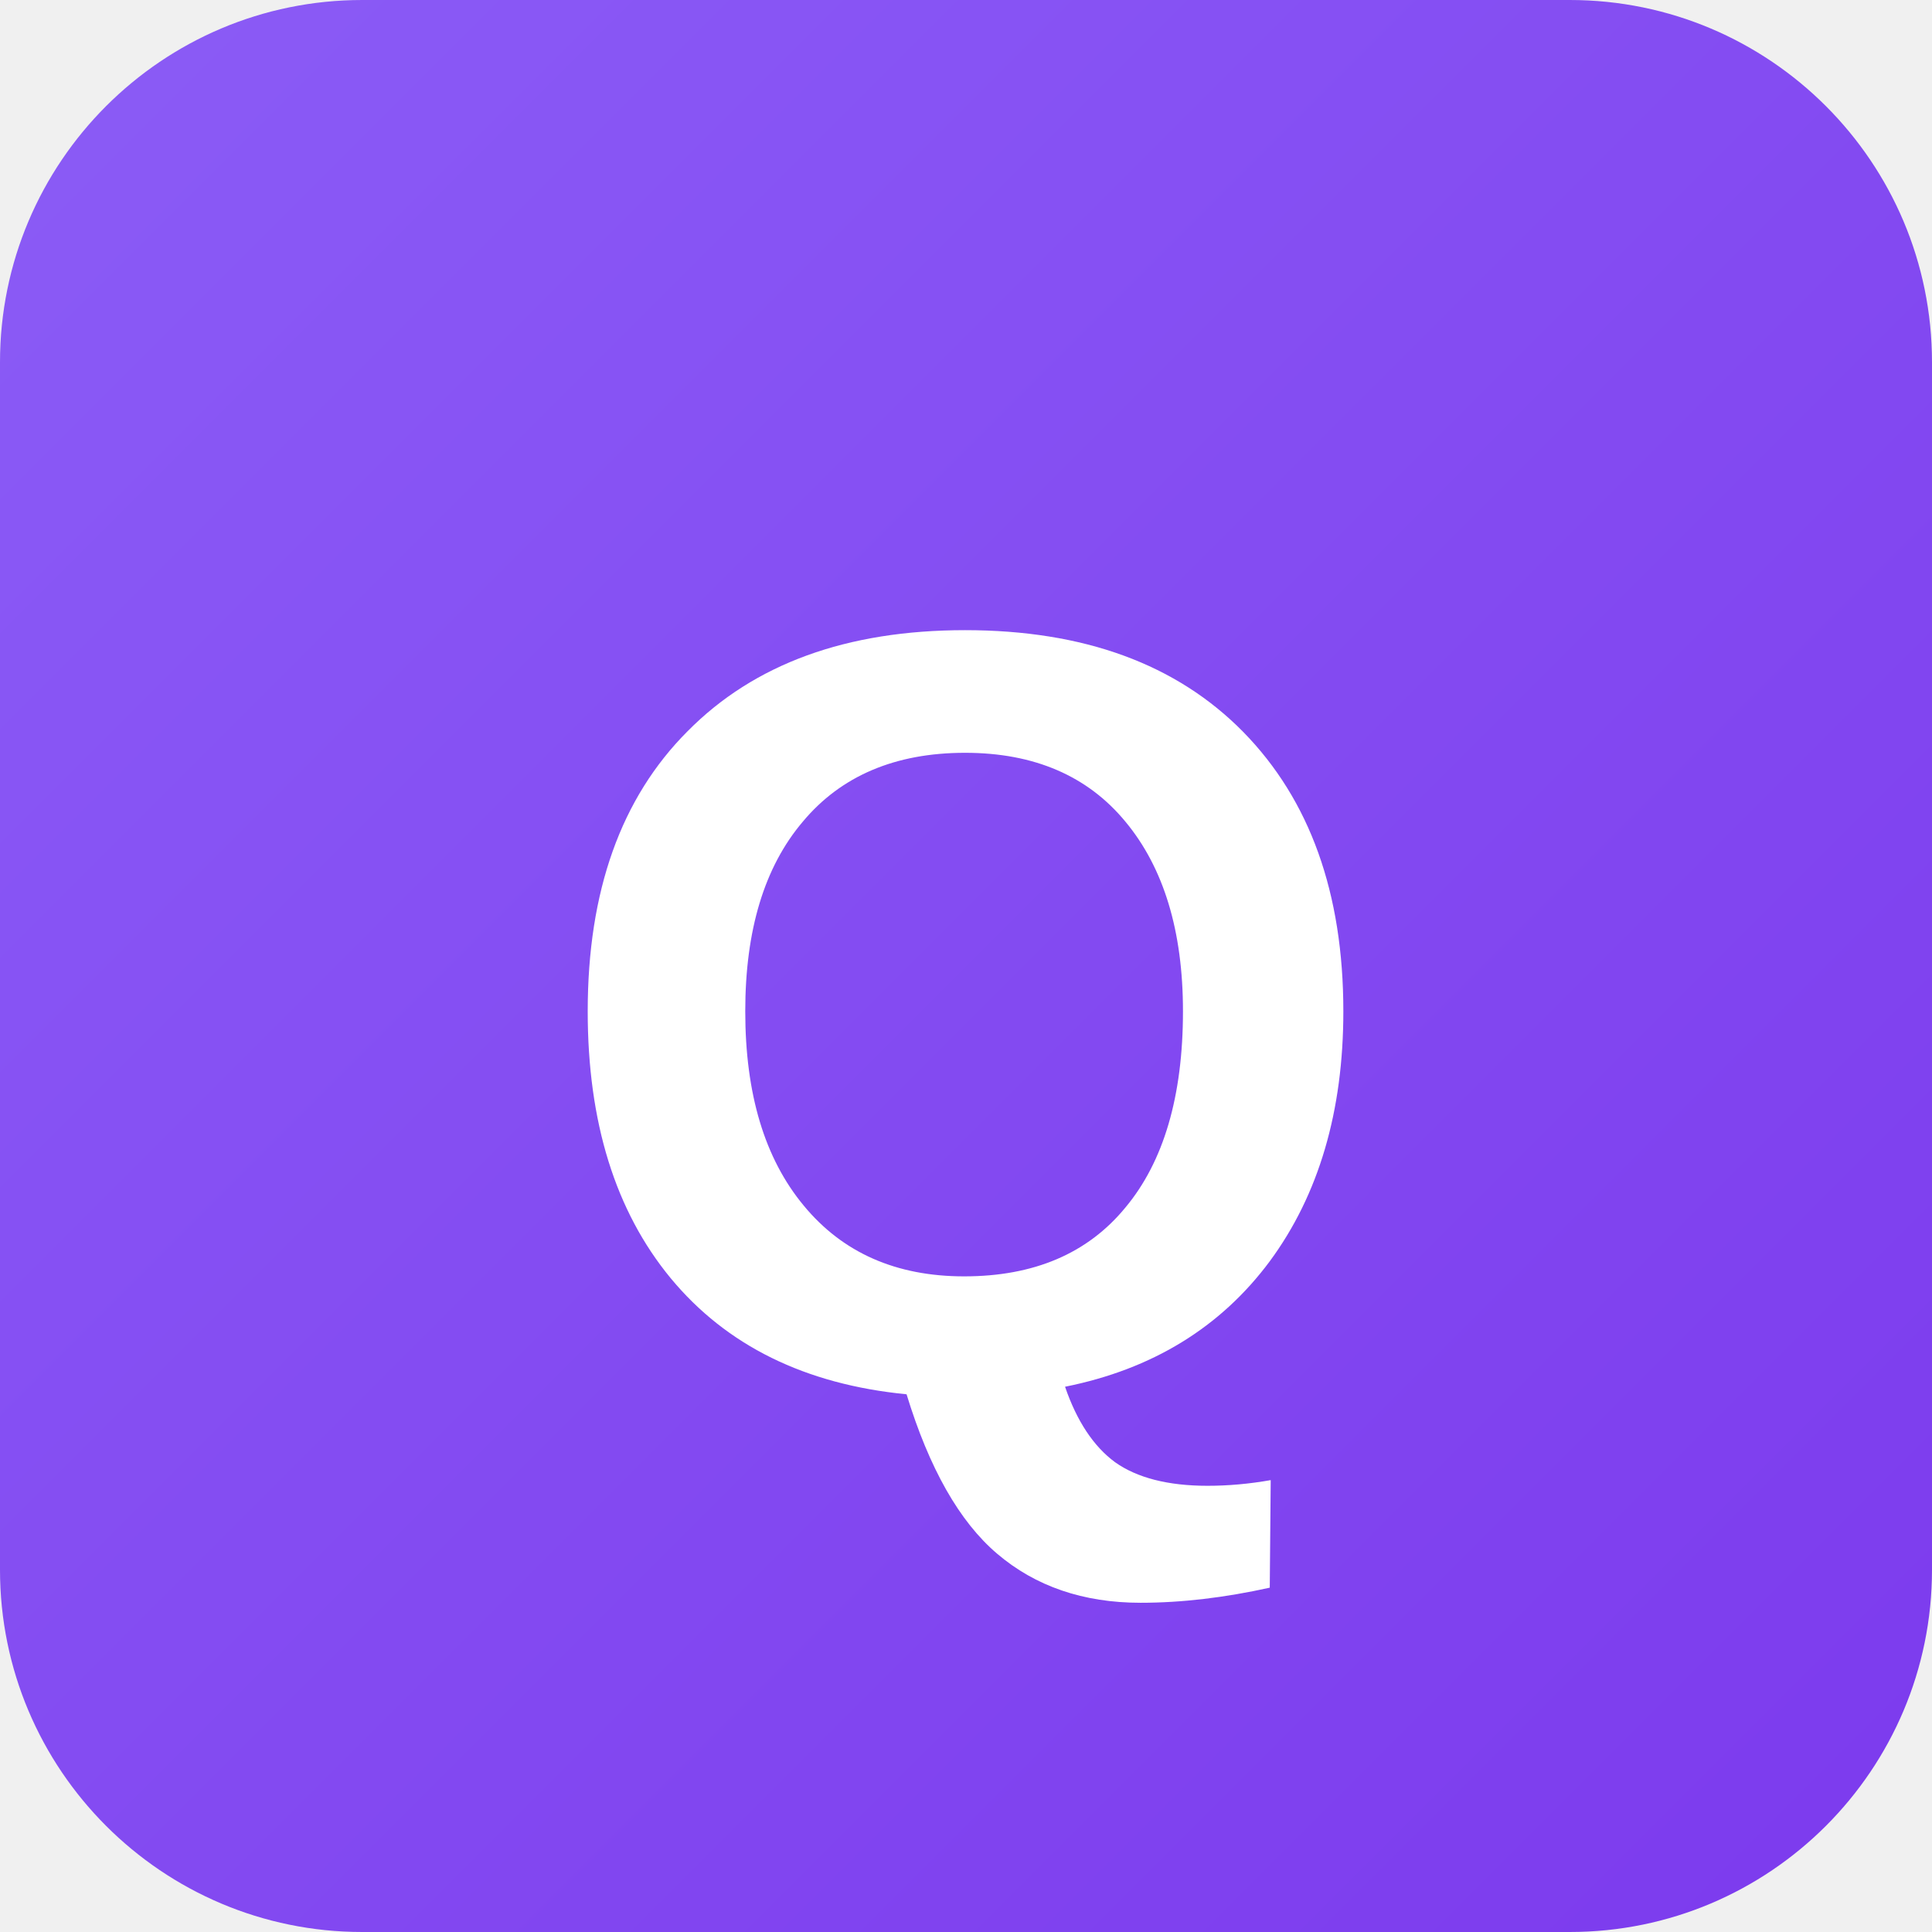
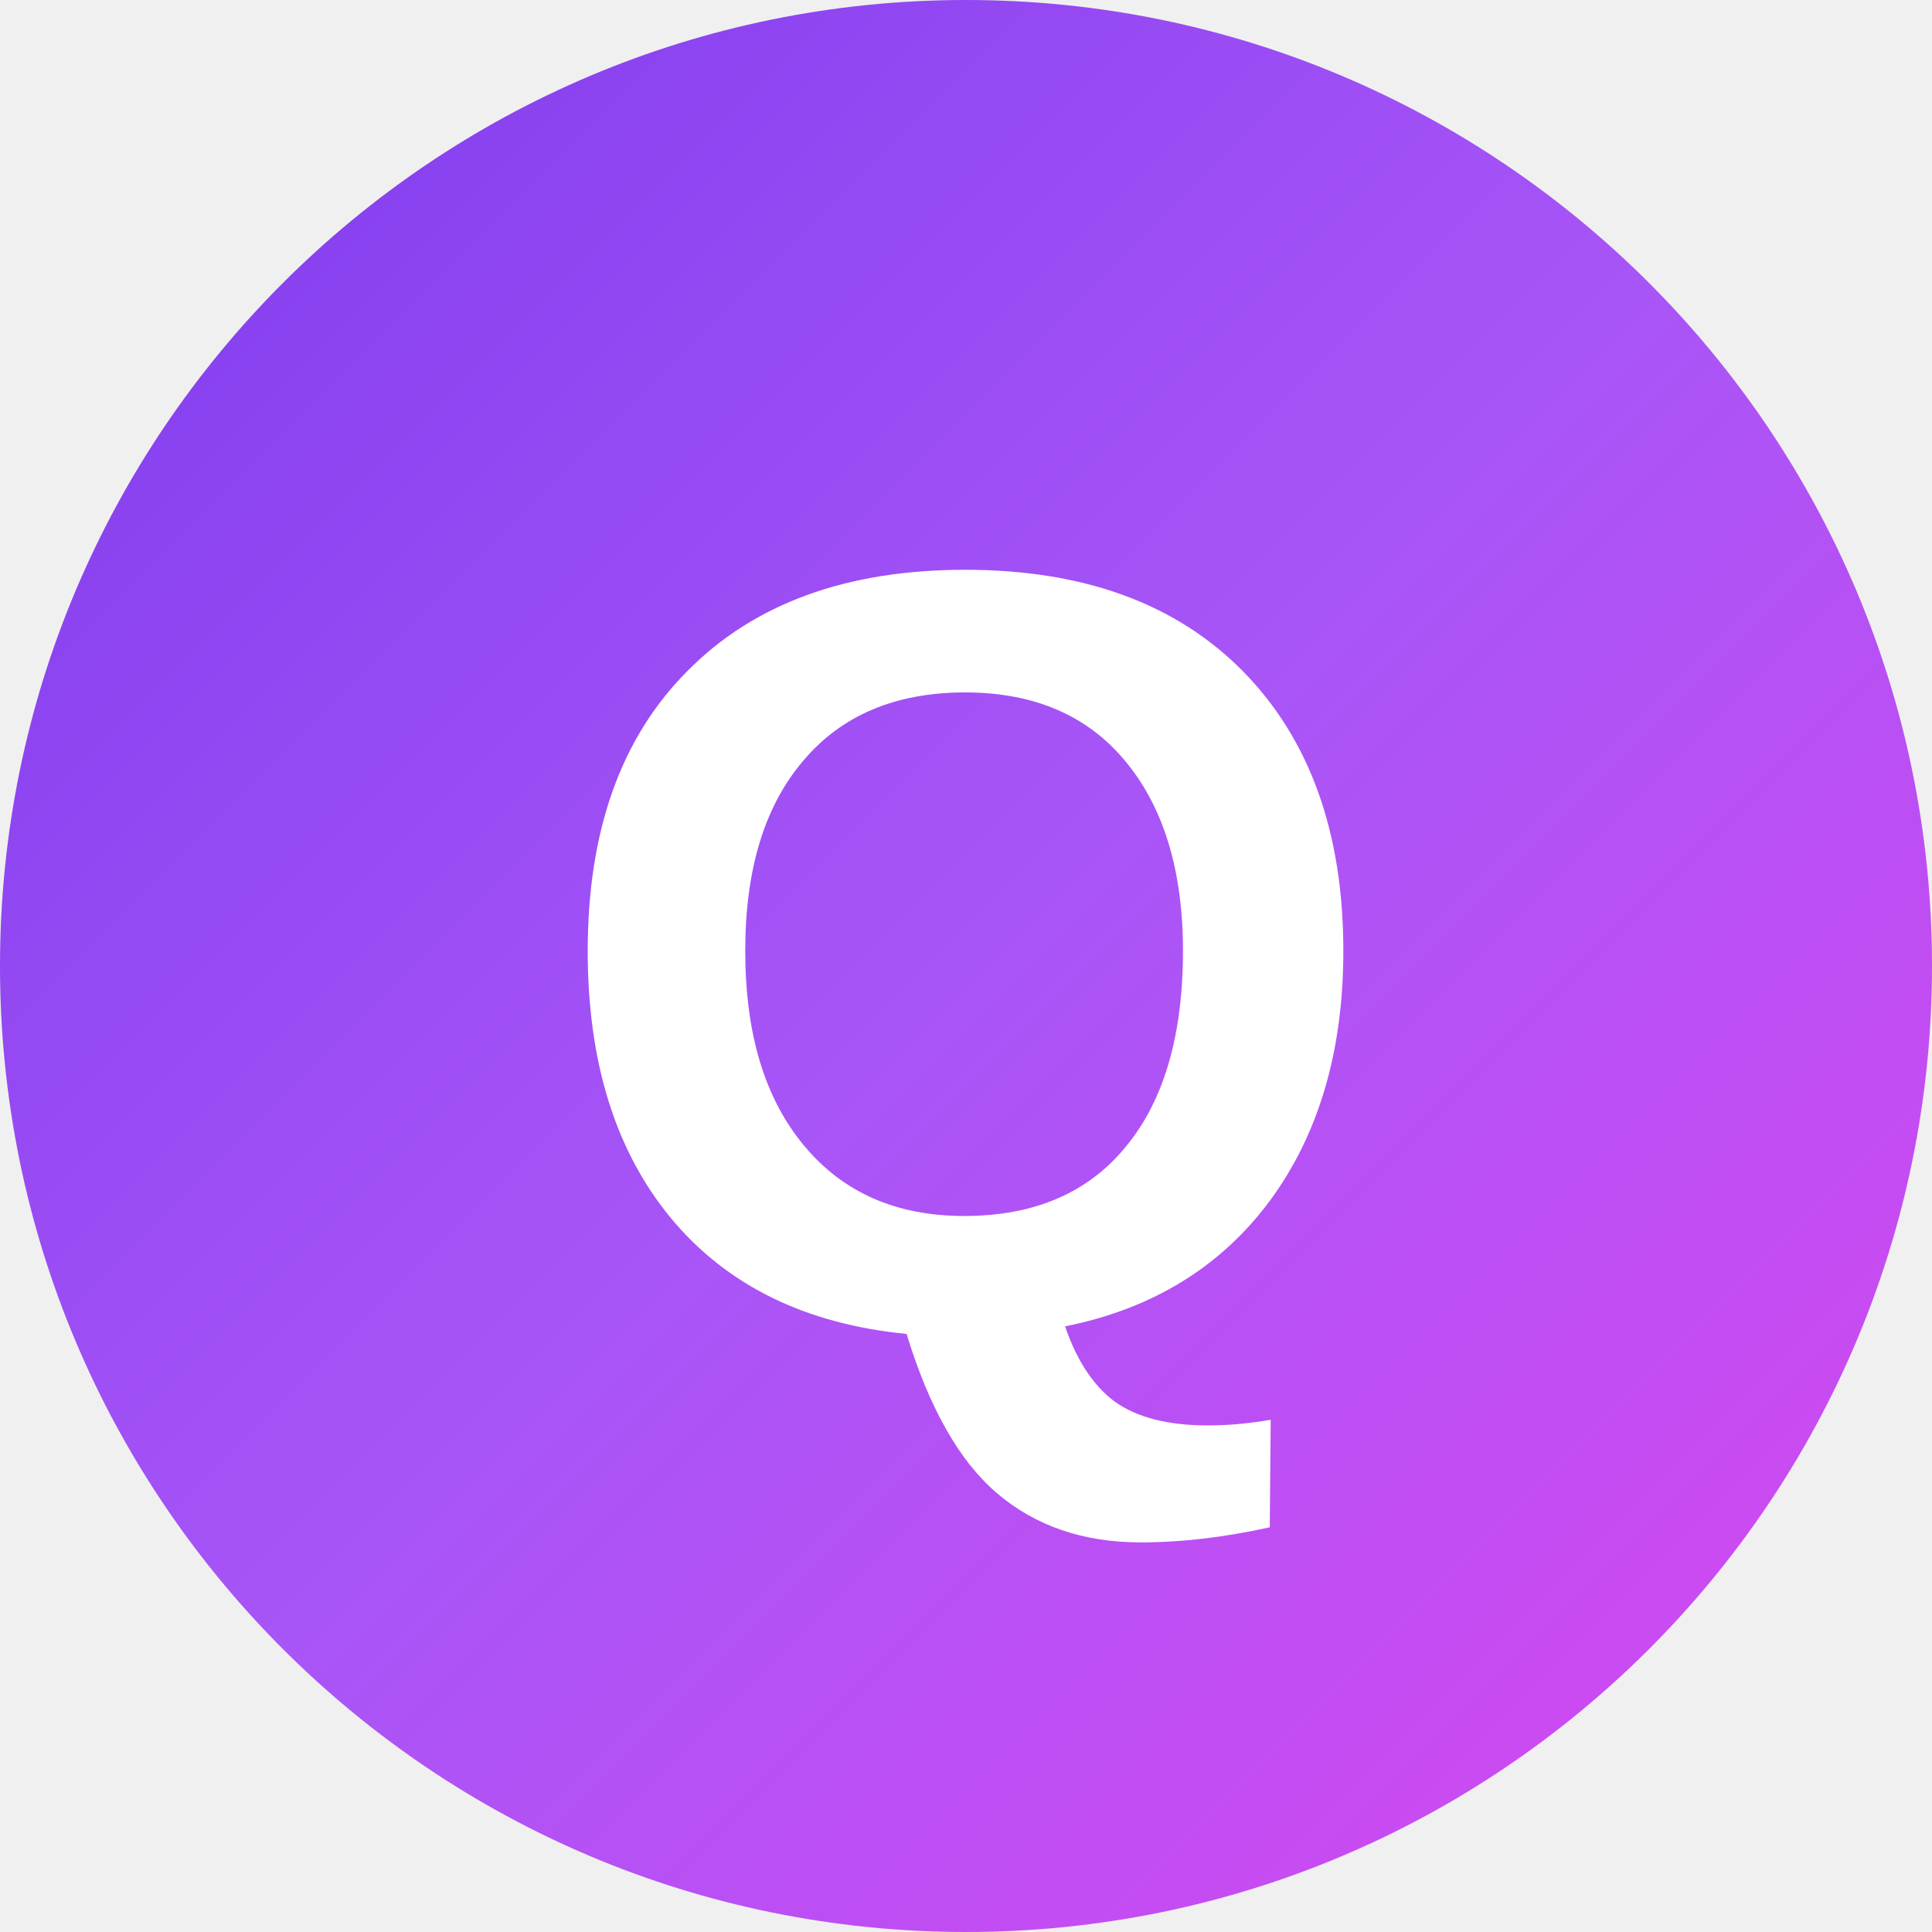
<svg xmlns="http://www.w3.org/2000/svg" viewBox="0 0 32 32">
  <defs>
    <linearGradient id="grad" x1="0%" y1="0%" x2="100%" y2="100%">
-       <stop offset="0%" style="stop-color:#8b5cf6" />
-       <stop offset="100%" style="stop-color:#7c3aed" />
+       <stop offset="0%" style="stop-color:#7c3aed" />
+       <stop offset="50%" style="stop-color:#a855f7" />
+       <stop offset="100%" style="stop-color:#d946ef" />
    </linearGradient>
  </defs>
-   <rect width="32" height="32" rx="6" fill="url(#grad)" />
-   <text x="16" y="23" text-anchor="middle" fill="white" font-family="Arial, sans-serif" font-size="18" font-weight="bold">Q</text>
+   <circle cx="16" cy="16" r="16" fill="url(#grad)" />
+   <text x="16" y="22" text-anchor="middle" fill="white" font-family="Arial, sans-serif" font-size="18" font-weight="bold">Q</text>
</svg>
